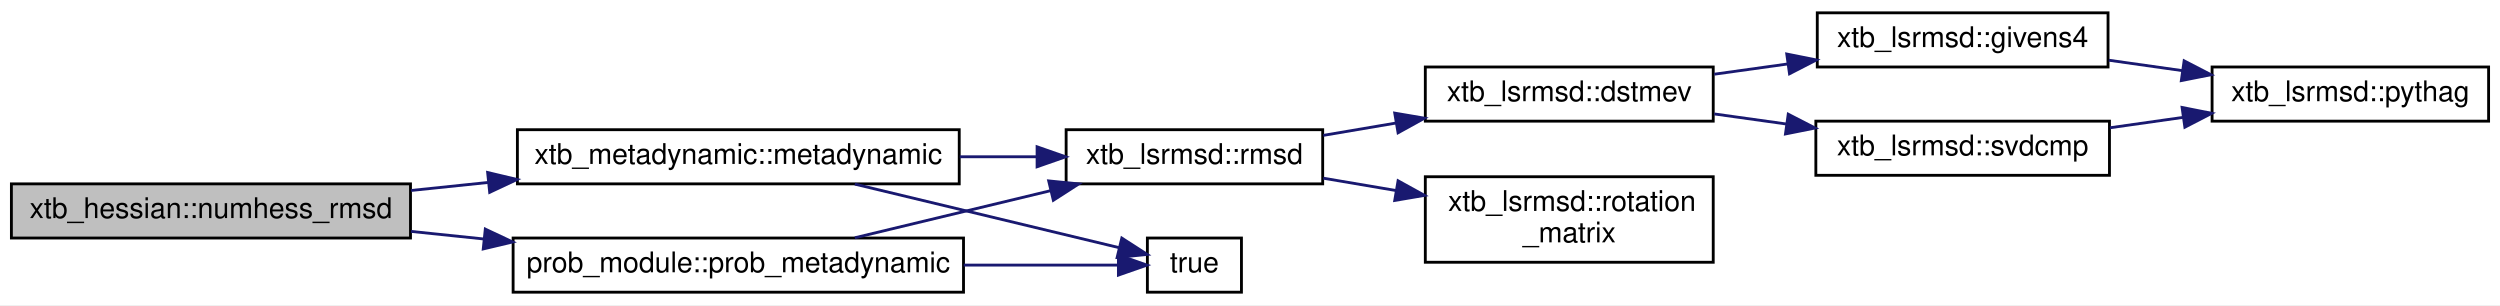
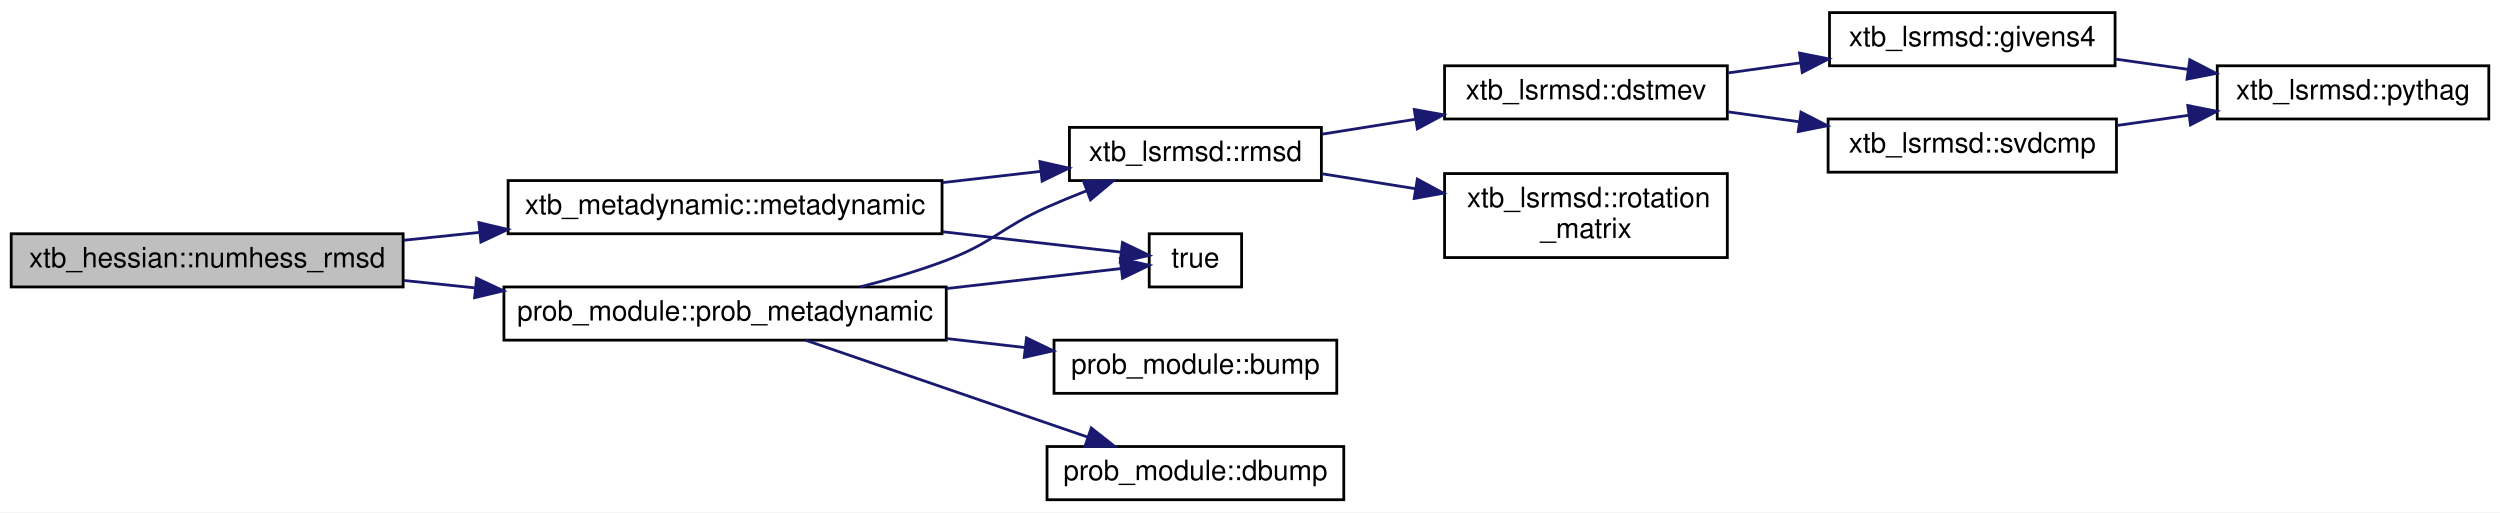
- <svg xmlns="http://www.w3.org/2000/svg" xmlns:xlink="http://www.w3.org/1999/xlink" width="877pt" height="107pt" viewBox="0.00 0.00 877.00 107.00">
-   <g id="graph0" class="graph" transform="scale(1 1) rotate(0) translate(4 103)">
-     <polygon fill="white" stroke="transparent" points="-4,4 -4,-103 873,-103 873,4 -4,4" />
+ <svg xmlns="http://www.w3.org/2000/svg" xmlns:xlink="http://www.w3.org/1999/xlink" width="893pt" height="183pt" viewBox="0.00 0.00 893.00 183.00">
+   <g id="graph0" class="graph" transform="scale(1 1) rotate(0) translate(4 179)">
+     <polygon fill="white" stroke="transparent" points="-4,4 -4,-179 889,-179 889,4 -4,4" />
    <g id="node1" class="node">
      <g id="a_node1">
        <a xlink:title=" ">
-           <polygon fill="#bfbfbf" stroke="black" points="0,-19.5 0,-38.5 140,-38.5 140,-19.5 0,-19.5" />
-           <text text-anchor="middle" x="70" y="-26.5" font-family="Helvetica,sans-Serif" font-size="10.00">xtb_hessian::numhess_rmsd</text>
+           <polygon fill="#bfbfbf" stroke="black" points="0,-76.5 0,-95.5 140,-95.5 140,-76.5 0,-76.5" />
+           <text text-anchor="middle" x="70" y="-83.5" font-family="Helvetica,sans-Serif" font-size="10.00">xtb_hessian::numhess_rmsd</text>
        </a>
      </g>
    </g>
    <g id="node2" class="node">
      <g id="a_node2">
        <a xlink:href="namespacextb__metadynamic.html#ae7437d6a2a352639b984f99cfaa9800a" target="_top" xlink:title=" ">
-           <polygon fill="white" stroke="black" points="177.5,-38.5 177.5,-57.5 332.5,-57.5 332.5,-38.5 177.5,-38.5" />
-           <text text-anchor="middle" x="255" y="-45.5" font-family="Helvetica,sans-Serif" font-size="10.00">xtb_metadynamic::metadynamic</text>
+           <polygon fill="white" stroke="black" points="177.5,-95.5 177.5,-114.5 332.5,-114.5 332.5,-95.5 177.5,-95.5" />
+           <text text-anchor="middle" x="255" y="-102.5" font-family="Helvetica,sans-Serif" font-size="10.00">xtb_metadynamic::metadynamic</text>
        </a>
      </g>
    </g>
    <g id="edge1" class="edge">
-       <path fill="none" stroke="midnightblue" d="M140.18,-36.18C149.01,-37.1 158.13,-38.05 167.19,-38.99" />
-       <polygon fill="midnightblue" stroke="midnightblue" points="167.06,-42.49 177.37,-40.04 167.78,-35.53 167.06,-42.49" />
+       <path fill="none" stroke="midnightblue" d="M140.18,-93.18C149.01,-94.1 158.13,-95.05 167.19,-95.99" />
+       <polygon fill="midnightblue" stroke="midnightblue" points="167.06,-99.49 177.37,-97.04 167.78,-92.53 167.06,-99.49" />
    </g>
    <g id="node10" class="node">
      <g id="a_node10">
        <a xlink:href="namespaceprob__module.html#a6bdcd0e8188113e5477fd5097c89ede3" target="_top" xlink:title=" ">
-           <polygon fill="white" stroke="black" points="176,-0.5 176,-19.5 334,-19.5 334,-0.5 176,-0.5" />
-           <text text-anchor="middle" x="255" y="-7.5" font-family="Helvetica,sans-Serif" font-size="10.00">prob_module::prob_metadynamic</text>
+           <polygon fill="white" stroke="black" points="176,-57.5 176,-76.5 334,-76.5 334,-57.5 176,-57.5" />
+           <text text-anchor="middle" x="255" y="-64.5" font-family="Helvetica,sans-Serif" font-size="10.00">prob_module::prob_metadynamic</text>
        </a>
      </g>
    </g>
    <g id="edge10" class="edge">
-       <path fill="none" stroke="midnightblue" d="M140.18,-21.82C148.55,-20.95 157.18,-20.05 165.77,-19.16" />
-       <polygon fill="midnightblue" stroke="midnightblue" points="166.24,-22.63 175.83,-18.12 165.52,-15.67 166.24,-22.63" />
+       <path fill="none" stroke="midnightblue" d="M140.18,-78.82C148.55,-77.95 157.18,-77.05 165.77,-76.16" />
+       <polygon fill="midnightblue" stroke="midnightblue" points="166.24,-79.63 175.83,-75.12 165.52,-72.67 166.24,-79.63" />
    </g>
    <g id="node3" class="node">
      <g id="a_node3">
        <a xlink:href="namespacextb__lsrmsd.html#a7de6c8c9dfc5be748e05c80b2cb8b092" target="_top" xlink:title=" ">
-           <polygon fill="white" stroke="black" points="370,-38.5 370,-57.5 460,-57.5 460,-38.5 370,-38.5" />
-           <text text-anchor="middle" x="415" y="-45.5" font-family="Helvetica,sans-Serif" font-size="10.00">xtb_lsrmsd::rmsd</text>
+           <polygon fill="white" stroke="black" points="378,-114.5 378,-133.5 468,-133.5 468,-114.5 378,-114.5" />
+           <text text-anchor="middle" x="423" y="-121.5" font-family="Helvetica,sans-Serif" font-size="10.00">xtb_lsrmsd::rmsd</text>
        </a>
      </g>
    </g>
    <g id="edge2" class="edge">
-       <path fill="none" stroke="midnightblue" d="M332.69,-48C341.84,-48 351.04,-48 359.78,-48" />
-       <polygon fill="midnightblue" stroke="midnightblue" points="359.81,-51.5 369.81,-48 359.81,-44.5 359.81,-51.5" />
+       <path fill="none" stroke="midnightblue" d="M332.68,-113.78C344.52,-115.13 356.53,-116.51 367.74,-117.79" />
+       <polygon fill="midnightblue" stroke="midnightblue" points="367.45,-121.28 377.79,-118.94 368.25,-114.32 367.45,-121.28" />
    </g>
    <g id="node9" class="node">
      <g id="a_node9">
        <a xlink:href="symmetry__i_8c.html#aa77c823a9fc018ae1d437369708d8727" target="_top" xlink:title=" ">
-           <polygon fill="white" stroke="black" points="398.5,-0.5 398.5,-19.5 431.5,-19.5 431.5,-0.5 398.5,-0.5" />
-           <text text-anchor="middle" x="415" y="-7.5" font-family="Helvetica,sans-Serif" font-size="10.00">true</text>
+           <polygon fill="white" stroke="black" points="406.5,-76.5 406.5,-95.5 439.5,-95.5 439.5,-76.5 406.5,-76.5" />
+           <text text-anchor="middle" x="423" y="-83.5" font-family="Helvetica,sans-Serif" font-size="10.00">true</text>
        </a>
      </g>
    </g>
    <g id="edge9" class="edge">
-       <path fill="none" stroke="midnightblue" d="M295.87,-38.41C324.99,-31.41 363.59,-22.12 388.61,-16.11" />
-       <polygon fill="midnightblue" stroke="midnightblue" points="389.53,-19.48 398.44,-13.74 387.89,-12.68 389.53,-19.48" />
+       <path fill="none" stroke="midnightblue" d="M332.68,-96.22C355.54,-93.61 379.04,-90.92 396.19,-88.95" />
+       <polygon fill="midnightblue" stroke="midnightblue" points="396.94,-92.39 406.48,-87.78 396.15,-85.44 396.94,-92.39" />
    </g>
    <g id="node4" class="node">
      <g id="a_node4">
        <a xlink:href="namespacextb__lsrmsd.html#a2089ab1a59ee635dbe99bdc26e653c93" target="_top" xlink:title=" ">
-           <polygon fill="white" stroke="black" points="496,-60.5 496,-79.5 597,-79.5 597,-60.5 496,-60.5" />
-           <text text-anchor="middle" x="546.5" y="-67.5" font-family="Helvetica,sans-Serif" font-size="10.00">xtb_lsrmsd::dstmev</text>
+           <polygon fill="white" stroke="black" points="512,-136.5 512,-155.5 613,-155.5 613,-136.5 512,-136.5" />
+           <text text-anchor="middle" x="562.5" y="-143.5" font-family="Helvetica,sans-Serif" font-size="10.00">xtb_lsrmsd::dstmev</text>
        </a>
      </g>
    </g>
    <g id="edge3" class="edge">
-       <path fill="none" stroke="midnightblue" d="M460.2,-55.51C468.42,-56.91 477.13,-58.38 485.72,-59.84" />
-       <polygon fill="midnightblue" stroke="midnightblue" points="485.27,-63.32 495.71,-61.54 486.44,-56.42 485.27,-63.32" />
+       <path fill="none" stroke="midnightblue" d="M468.26,-131.08C478.84,-132.77 490.31,-134.61 501.47,-136.39" />
+       <polygon fill="midnightblue" stroke="midnightblue" points="501.16,-139.89 511.59,-138.01 502.27,-132.98 501.16,-139.89" />
    </g>
    <g id="node8" class="node">
      <g id="a_node8">
        <a xlink:href="namespacextb__lsrmsd.html#aa8d3e601b87d4dd4b0f010fe884a7898" target="_top" xlink:title=" ">
-           <polygon fill="white" stroke="black" points="496,-11 496,-41 597,-41 597,-11 496,-11" />
-           <text text-anchor="start" x="504" y="-29" font-family="Helvetica,sans-Serif" font-size="10.00">xtb_lsrmsd::rotation</text>
-           <text text-anchor="middle" x="546.5" y="-18" font-family="Helvetica,sans-Serif" font-size="10.00">_matrix</text>
+           <polygon fill="white" stroke="black" points="512,-87 512,-117 613,-117 613,-87 512,-87" />
+           <text text-anchor="start" x="520" y="-105" font-family="Helvetica,sans-Serif" font-size="10.00">xtb_lsrmsd::rotation</text>
+           <text text-anchor="middle" x="562.5" y="-94" font-family="Helvetica,sans-Serif" font-size="10.00">_matrix</text>
        </a>
      </g>
    </g>
    <g id="edge8" class="edge">
-       <path fill="none" stroke="midnightblue" d="M460.2,-40.49C468.42,-39.09 477.13,-37.62 485.72,-36.16" />
-       <polygon fill="midnightblue" stroke="midnightblue" points="486.44,-39.58 495.71,-34.46 485.27,-32.68 486.44,-39.58" />
+       <path fill="none" stroke="midnightblue" d="M468.26,-116.92C478.84,-115.23 490.31,-113.39 501.47,-111.61" />
+       <polygon fill="midnightblue" stroke="midnightblue" points="502.27,-115.02 511.59,-109.99 501.16,-108.11 502.27,-115.02" />
    </g>
    <g id="node5" class="node">
      <g id="a_node5">
        <a xlink:href="namespacextb__lsrmsd.html#a50efb5ac3121b59e1b70a31f8f09ec04" target="_top" xlink:title=" ">
-           <polygon fill="white" stroke="black" points="633.5,-79.5 633.5,-98.5 735.5,-98.5 735.5,-79.5 633.5,-79.5" />
-           <text text-anchor="middle" x="684.5" y="-86.5" font-family="Helvetica,sans-Serif" font-size="10.00">xtb_lsrmsd::givens4</text>
+           <polygon fill="white" stroke="black" points="649.5,-155.5 649.5,-174.5 751.5,-174.5 751.5,-155.5 649.5,-155.5" />
+           <text text-anchor="middle" x="700.5" y="-162.5" font-family="Helvetica,sans-Serif" font-size="10.00">xtb_lsrmsd::givens4</text>
        </a>
      </g>
    </g>
    <g id="edge4" class="edge">
-       <path fill="none" stroke="midnightblue" d="M597.37,-76.97C605.76,-78.14 614.55,-79.37 623.17,-80.57" />
-       <polygon fill="midnightblue" stroke="midnightblue" points="622.79,-84.05 633.18,-81.97 623.76,-77.12 622.79,-84.05" />
+       <path fill="none" stroke="midnightblue" d="M613.37,-152.97C621.76,-154.14 630.55,-155.37 639.17,-156.57" />
+       <polygon fill="midnightblue" stroke="midnightblue" points="638.79,-160.05 649.18,-157.97 639.76,-153.12 638.79,-160.05" />
    </g>
    <g id="node7" class="node">
      <g id="a_node7">
        <a xlink:href="namespacextb__lsrmsd.html#a41788222f5aa8657d1070e4474cb7668" target="_top" xlink:title=" ">
-           <polygon fill="white" stroke="black" points="633,-41.5 633,-60.5 736,-60.5 736,-41.5 633,-41.5" />
-           <text text-anchor="middle" x="684.5" y="-48.5" font-family="Helvetica,sans-Serif" font-size="10.00">xtb_lsrmsd::svdcmp</text>
+           <polygon fill="white" stroke="black" points="649,-117.5 649,-136.5 752,-136.5 752,-117.5 649,-117.5" />
+           <text text-anchor="middle" x="700.5" y="-124.5" font-family="Helvetica,sans-Serif" font-size="10.00">xtb_lsrmsd::svdcmp</text>
        </a>
      </g>
    </g>
    <g id="edge6" class="edge">
-       <path fill="none" stroke="midnightblue" d="M597.37,-63.03C605.56,-61.89 614.13,-60.69 622.56,-59.51" />
-       <polygon fill="midnightblue" stroke="midnightblue" points="623.31,-62.94 632.73,-58.09 622.34,-56.01 623.31,-62.94" />
+       <path fill="none" stroke="midnightblue" d="M613.37,-139.03C621.56,-137.89 630.13,-136.69 638.56,-135.51" />
+       <polygon fill="midnightblue" stroke="midnightblue" points="639.31,-138.94 648.73,-134.09 638.34,-132.01 639.31,-138.94" />
    </g>
    <g id="node6" class="node">
      <g id="a_node6">
        <a xlink:href="namespacextb__lsrmsd.html#a847587107e9240be90b490511caf3fd8" target="_top" xlink:title=" ">
-           <polygon fill="white" stroke="black" points="772,-60.5 772,-79.5 869,-79.5 869,-60.5 772,-60.5" />
-           <text text-anchor="middle" x="820.5" y="-67.5" font-family="Helvetica,sans-Serif" font-size="10.00">xtb_lsrmsd::pythag</text>
+           <polygon fill="white" stroke="black" points="788,-136.5 788,-155.5 885,-155.5 885,-136.5 788,-136.5" />
+           <text text-anchor="middle" x="836.5" y="-143.5" font-family="Helvetica,sans-Serif" font-size="10.00">xtb_lsrmsd::pythag</text>
        </a>
      </g>
    </g>
    <g id="edge5" class="edge">
-       <path fill="none" stroke="midnightblue" d="M735.78,-81.87C744.21,-80.68 753.02,-79.43 761.63,-78.21" />
-       <polygon fill="midnightblue" stroke="midnightblue" points="762.19,-81.66 771.6,-76.79 761.21,-74.73 762.19,-81.66" />
+       <path fill="none" stroke="midnightblue" d="M751.78,-157.87C760.21,-156.68 769.02,-155.43 777.63,-154.21" />
+       <polygon fill="midnightblue" stroke="midnightblue" points="778.19,-157.66 787.6,-152.79 777.21,-150.73 778.19,-157.66" />
    </g>
    <g id="edge7" class="edge">
-       <path fill="none" stroke="midnightblue" d="M736.16,-58.18C744.58,-59.38 753.36,-60.62 761.93,-61.84" />
-       <polygon fill="midnightblue" stroke="midnightblue" points="761.47,-65.31 771.86,-63.25 762.45,-58.38 761.47,-65.31" />
+       <path fill="none" stroke="midnightblue" d="M752.16,-134.18C760.58,-135.38 769.36,-136.62 777.93,-137.84" />
+       <polygon fill="midnightblue" stroke="midnightblue" points="777.47,-141.31 787.86,-139.25 778.45,-134.38 777.47,-141.31" />
+     </g>
+     <g id="edge13" class="edge">
+       <path fill="none" stroke="midnightblue" d="M303.18,-76.51C313.48,-79.13 324.23,-82.3 334,-86 350.92,-92.41 353.47,-97.66 370,-105 374.49,-106.99 379.25,-108.95 384,-110.8" />
+       <polygon fill="midnightblue" stroke="midnightblue" points="383.06,-114.18 393.66,-114.43 385.53,-107.63 383.06,-114.18" />
+     </g>
+     <g id="edge14" class="edge">
+       <path fill="none" stroke="midnightblue" d="M334.14,-75.94C356.63,-78.52 379.59,-81.15 396.4,-83.07" />
+       <polygon fill="midnightblue" stroke="midnightblue" points="396.16,-86.57 406.49,-84.23 396.96,-79.61 396.16,-86.57" />
+     </g>
+     <g id="node11" class="node">
+       <g id="a_node11">
+         <a xlink:href="namespaceprob__module.html#a1f55274cf2b64cb803dd962efb4e25d7" target="_top" xlink:title=" ">
+           <polygon fill="white" stroke="black" points="372.5,-38.5 372.5,-57.5 473.5,-57.5 473.5,-38.5 372.5,-38.5" />
+           <text text-anchor="middle" x="423" y="-45.5" font-family="Helvetica,sans-Serif" font-size="10.00">prob_module::bump</text>
+         </a>
+       </g>
    </g>
    <g id="edge11" class="edge">
-       <path fill="none" stroke="midnightblue" d="M295.87,-19.59C316.72,-24.6 342.43,-30.79 364.54,-36.11" />
-       <polygon fill="midnightblue" stroke="midnightblue" points="363.88,-39.54 374.42,-38.48 365.51,-32.74 363.88,-39.54" />
+       <path fill="none" stroke="midnightblue" d="M334.14,-58.06C343.55,-56.98 353.04,-55.89 362.13,-54.85" />
+       <polygon fill="midnightblue" stroke="midnightblue" points="362.66,-58.31 372.2,-53.7 361.86,-51.36 362.66,-58.31" />
+     </g>
+     <g id="node12" class="node">
+       <g id="a_node12">
+         <a xlink:href="namespaceprob__module.html#a899712adf3ef291c982960c40265d2c0" target="_top" xlink:title=" ">
+           <polygon fill="white" stroke="black" points="370,-0.5 370,-19.5 476,-19.5 476,-0.5 370,-0.5" />
+           <text text-anchor="middle" x="423" y="-7.5" font-family="Helvetica,sans-Serif" font-size="10.00">prob_module::dbump</text>
+         </a>
+       </g>
    </g>
    <g id="edge12" class="edge">
-       <path fill="none" stroke="midnightblue" d="M334.07,-10C353.53,-10 373.06,-10 387.94,-10" />
-       <polygon fill="midnightblue" stroke="midnightblue" points="388.34,-13.5 398.34,-10 388.34,-6.5 388.34,-13.5" />
+       <path fill="none" stroke="midnightblue" d="M283.78,-57.46C311.43,-47.97 354.05,-33.33 384.65,-22.83" />
+       <polygon fill="midnightblue" stroke="midnightblue" points="385.8,-26.13 394.12,-19.57 383.53,-19.51 385.8,-26.13" />
    </g>
  </g>
</svg>
